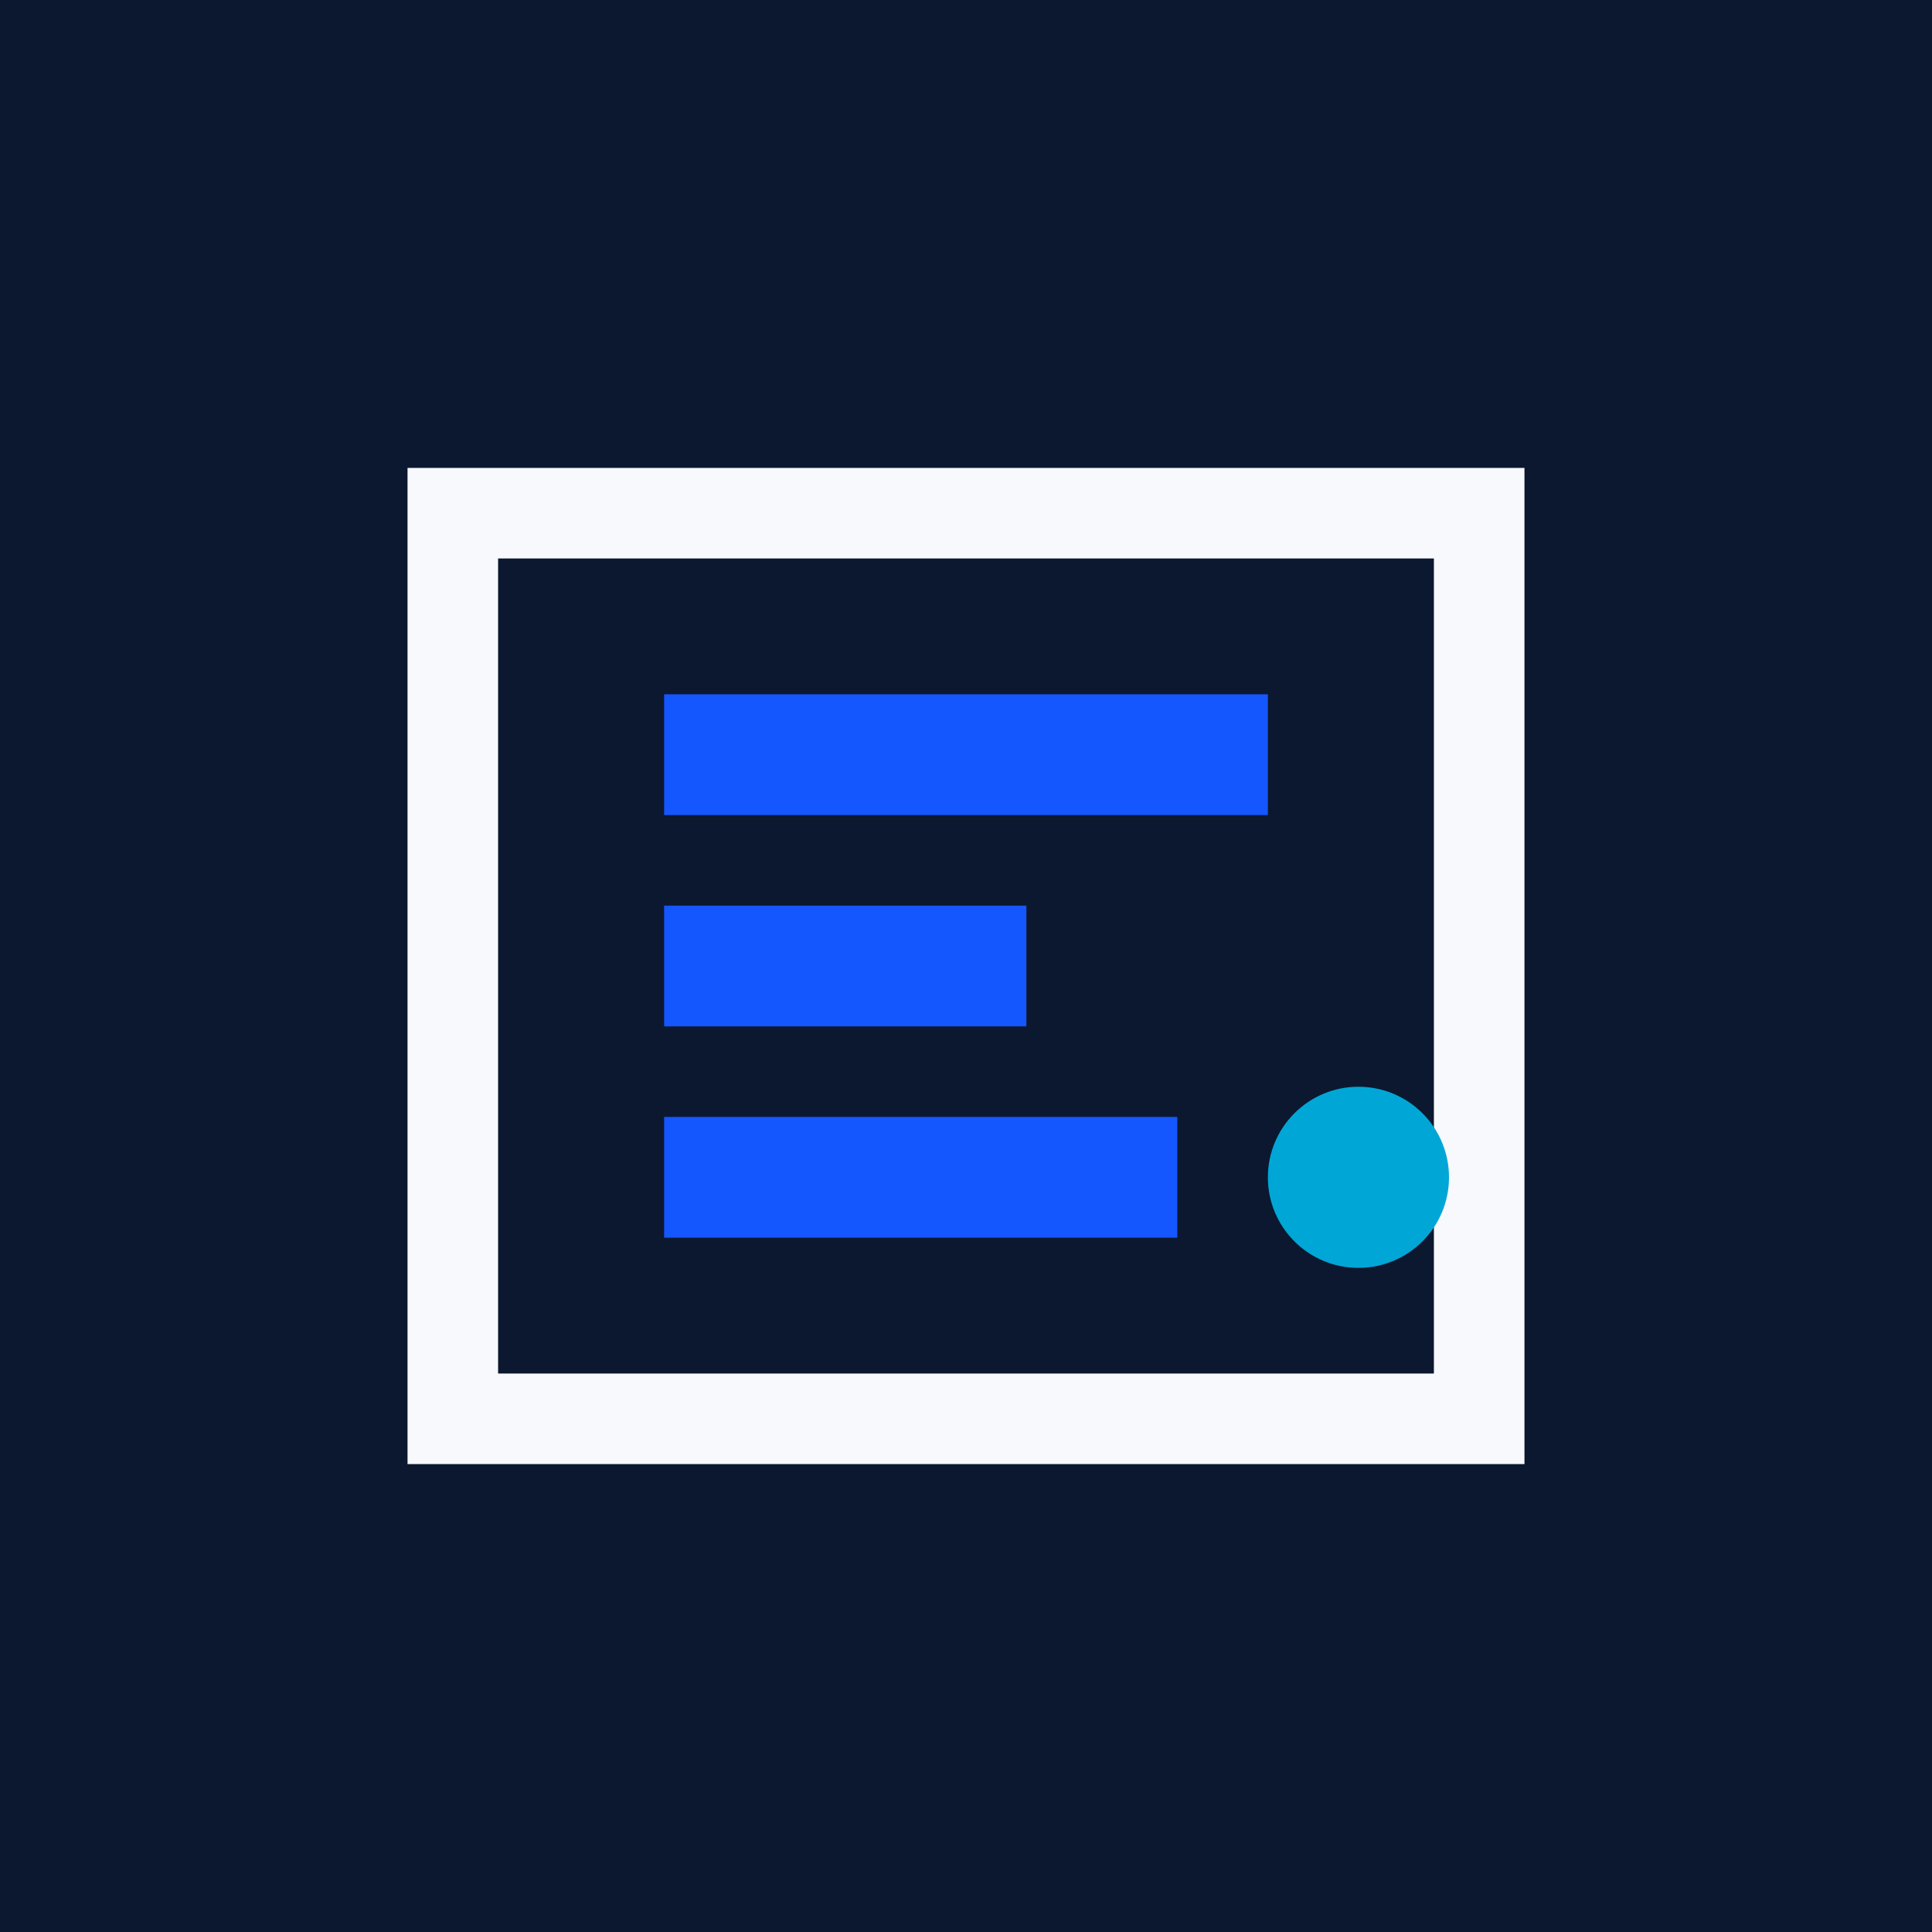
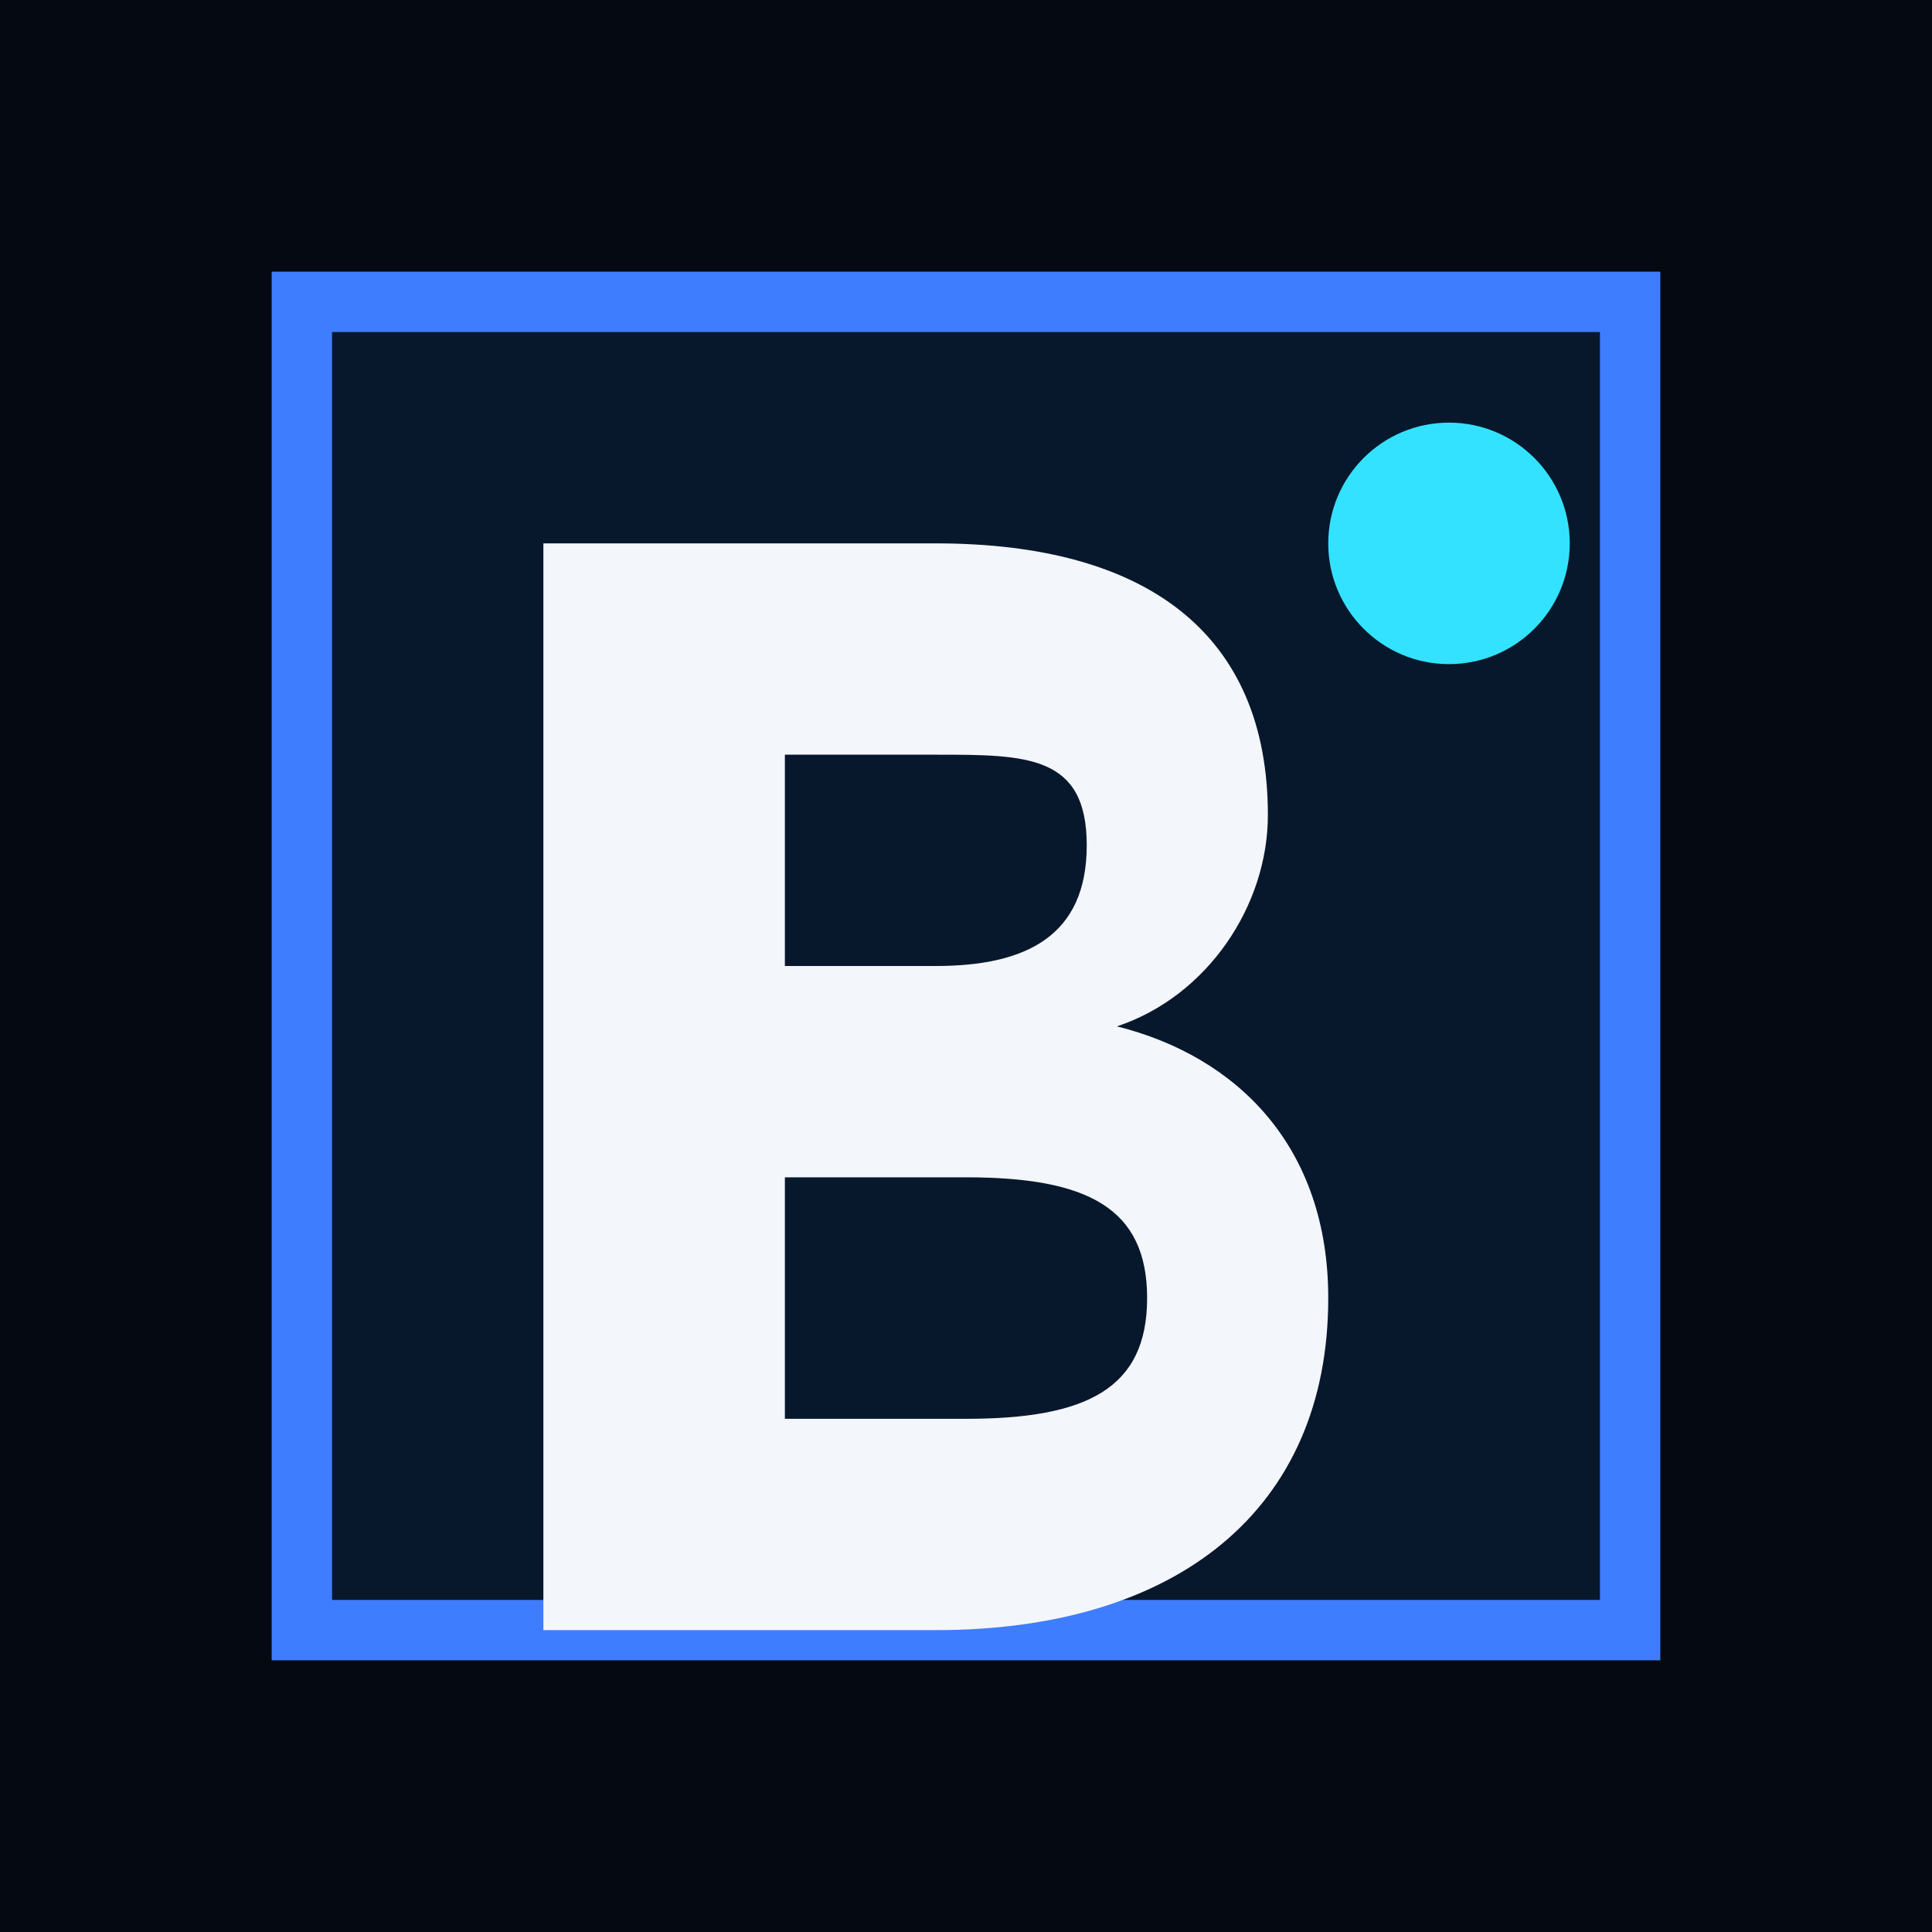
- <svg xmlns="http://www.w3.org/2000/svg" viewBox="0 0 64 64">
-   <rect width="64" height="64" fill="#0c1830" />
-   <path d="M15 17h34v30H15z" fill="none" stroke="#f7f9fc" stroke-width="3" />
-   <path d="M22 25h20M22 32h12M22 39h17" stroke="#1557ff" stroke-width="4" />
-   <circle cx="45" cy="39" r="3" fill="#00a7d6" />
+ <svg xmlns="http://www.w3.org/2000/svg" viewBox="0 0 64 64" role="img" aria-label="BPR0">
+   <rect width="64" height="64" fill="#050a12" />
+   <path d="M10 10h44v44H10z" fill="#08182c" stroke="#3f7dff" stroke-width="2" />
+   <path d="M18 18h13c7 0 11 3 11 9 0 3-2 6-5 7 4 1 7 4 7 9 0 7-5 11-13 11H18zm8 7v7h5c3 0 5-1 5-4s-2-3-5-3zm0 14v8h6c4 0 6-1 6-4s-2-4-6-4z" fill="#f3f6fb" />
+   <circle cx="48" cy="18" r="4" fill="#33e2ff" />
</svg>
